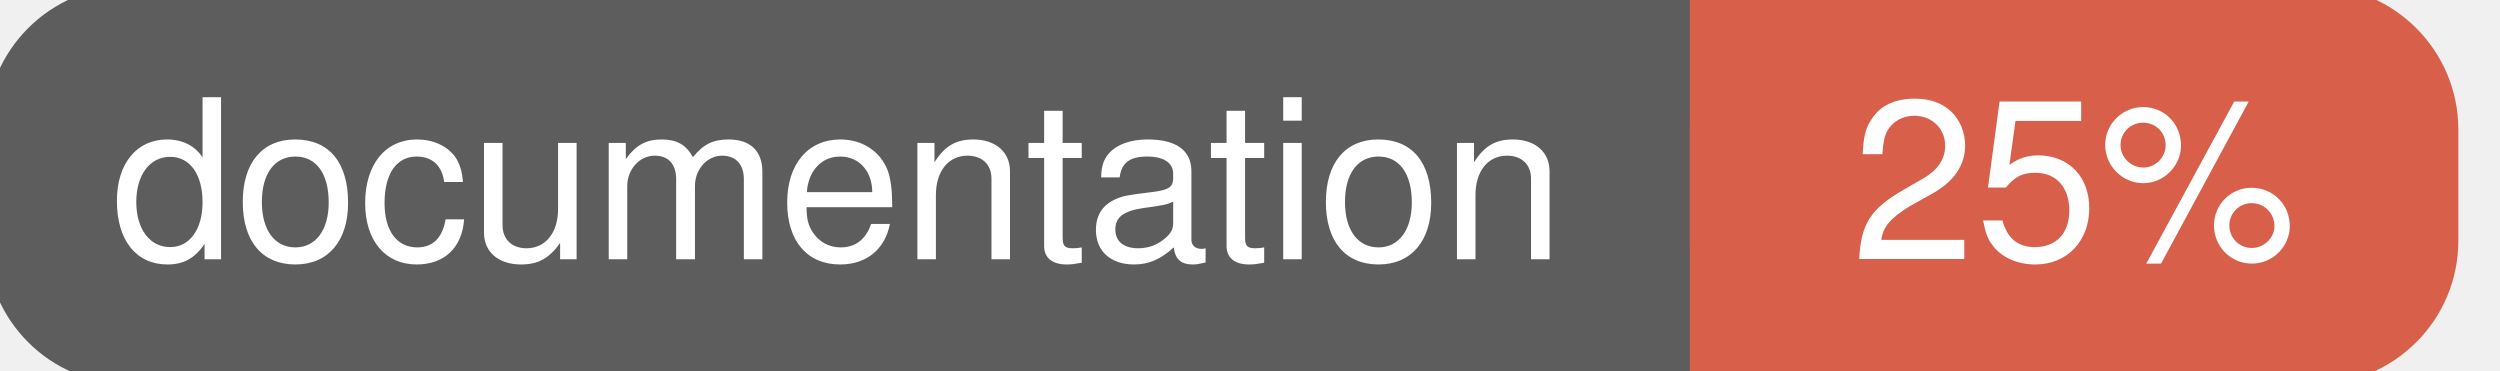
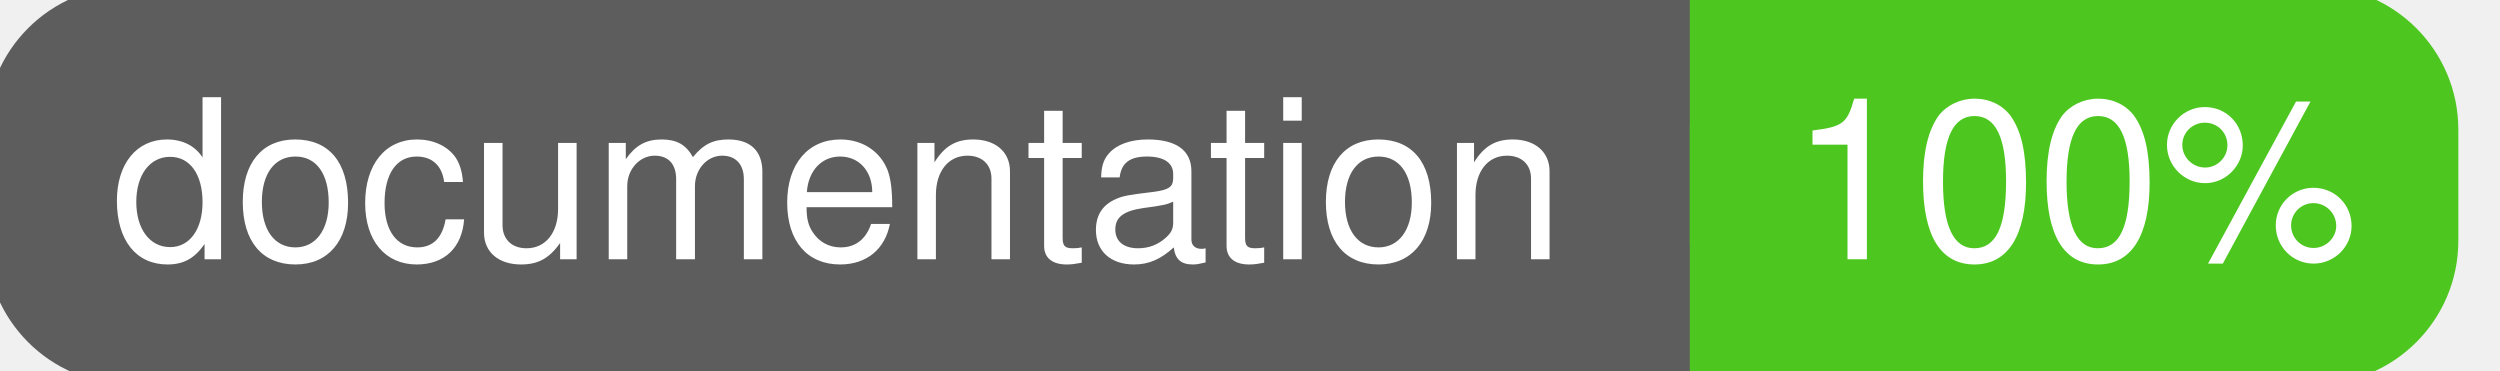
<svg xmlns="http://www.w3.org/2000/svg" width="135" height="20">
  <g>
    <rect id="svg_1" height="20" width="130" y="0" x="0" stroke-width="1.5" stroke="#5d5d5d" fill="#5d5d5d" rx="7" ry="7" />
-     <rect id="svg_2" height="20" width="40" y="0" x="92" stroke-width="1.5" stroke="#d8604b" fill="#d8604b" rx="7" ry="7" />
-     <rect id="svg_3" height="20" width="22" y="0" x="92" stroke-width="1.5" stroke="#d8604b" fill="#d8604b" />
+     <rect id="svg_2" height="20" width="40" y="0" x="92" stroke-width="1.5" stroke="#4dc71f" fill="#4dc71f" rx="7" ry="7" />
+     <rect id="svg_3" height="20" width="22" y="0" x="92" stroke-width="1.5" stroke="#4dc71f" fill="#4dc71f" />
    <text xml:space="preserve" text-anchor="start" font-family="Helvetica, Arial, sans-serif" font-size="12" id="svg_4" y="14" x="6" stroke-width="0" stroke="#5d5d5d" fill="#ffffff">documentation</text>
-     <text xml:space="preserve" text-anchor="middle" font-family="Helvetica, Arial, sans-serif" font-size="12" id="svg_5" y="14" x="112" stroke-width="0" stroke="#5d5d5d" fill="#ffffff" style="text-anchor: middle">25%</text>
+     <text xml:space="preserve" text-anchor="middle" font-family="Helvetica, Arial, sans-serif" font-size="12" id="svg_5" y="14" x="112" stroke-width="0" stroke="#5d5d5d" fill="#ffffff" style="text-anchor: middle">100%</text>
  </g>
</svg>
